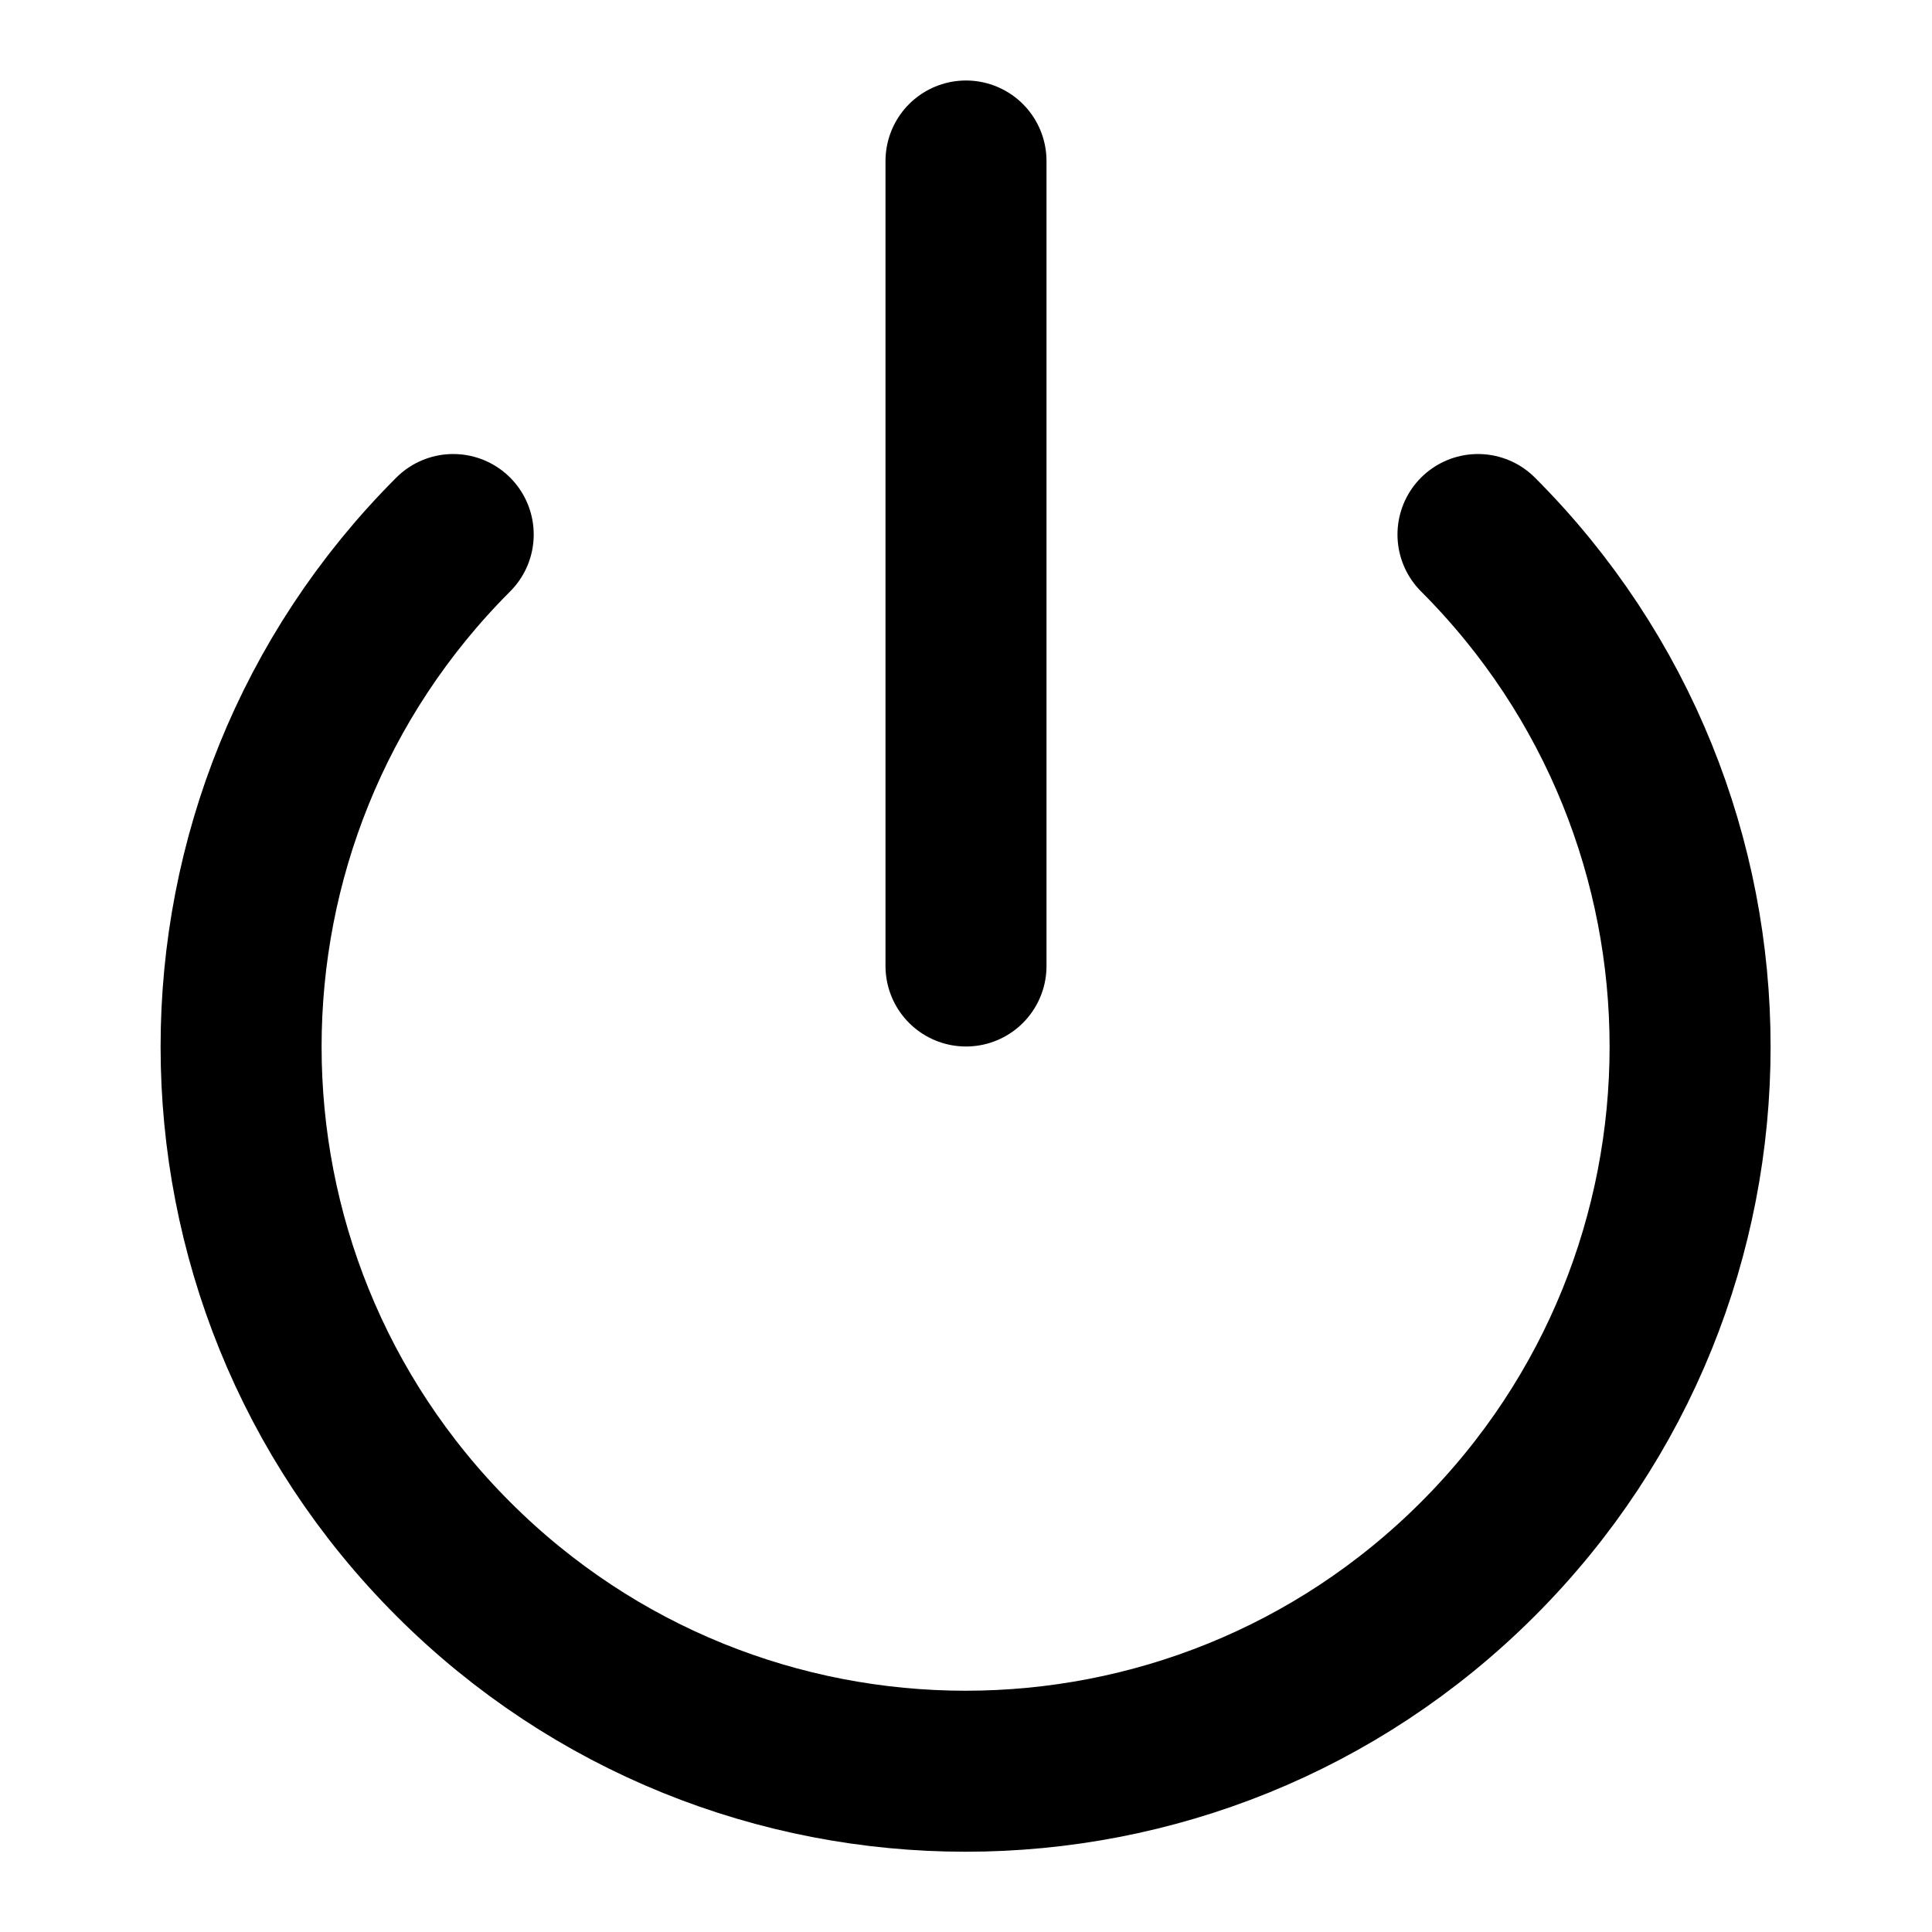
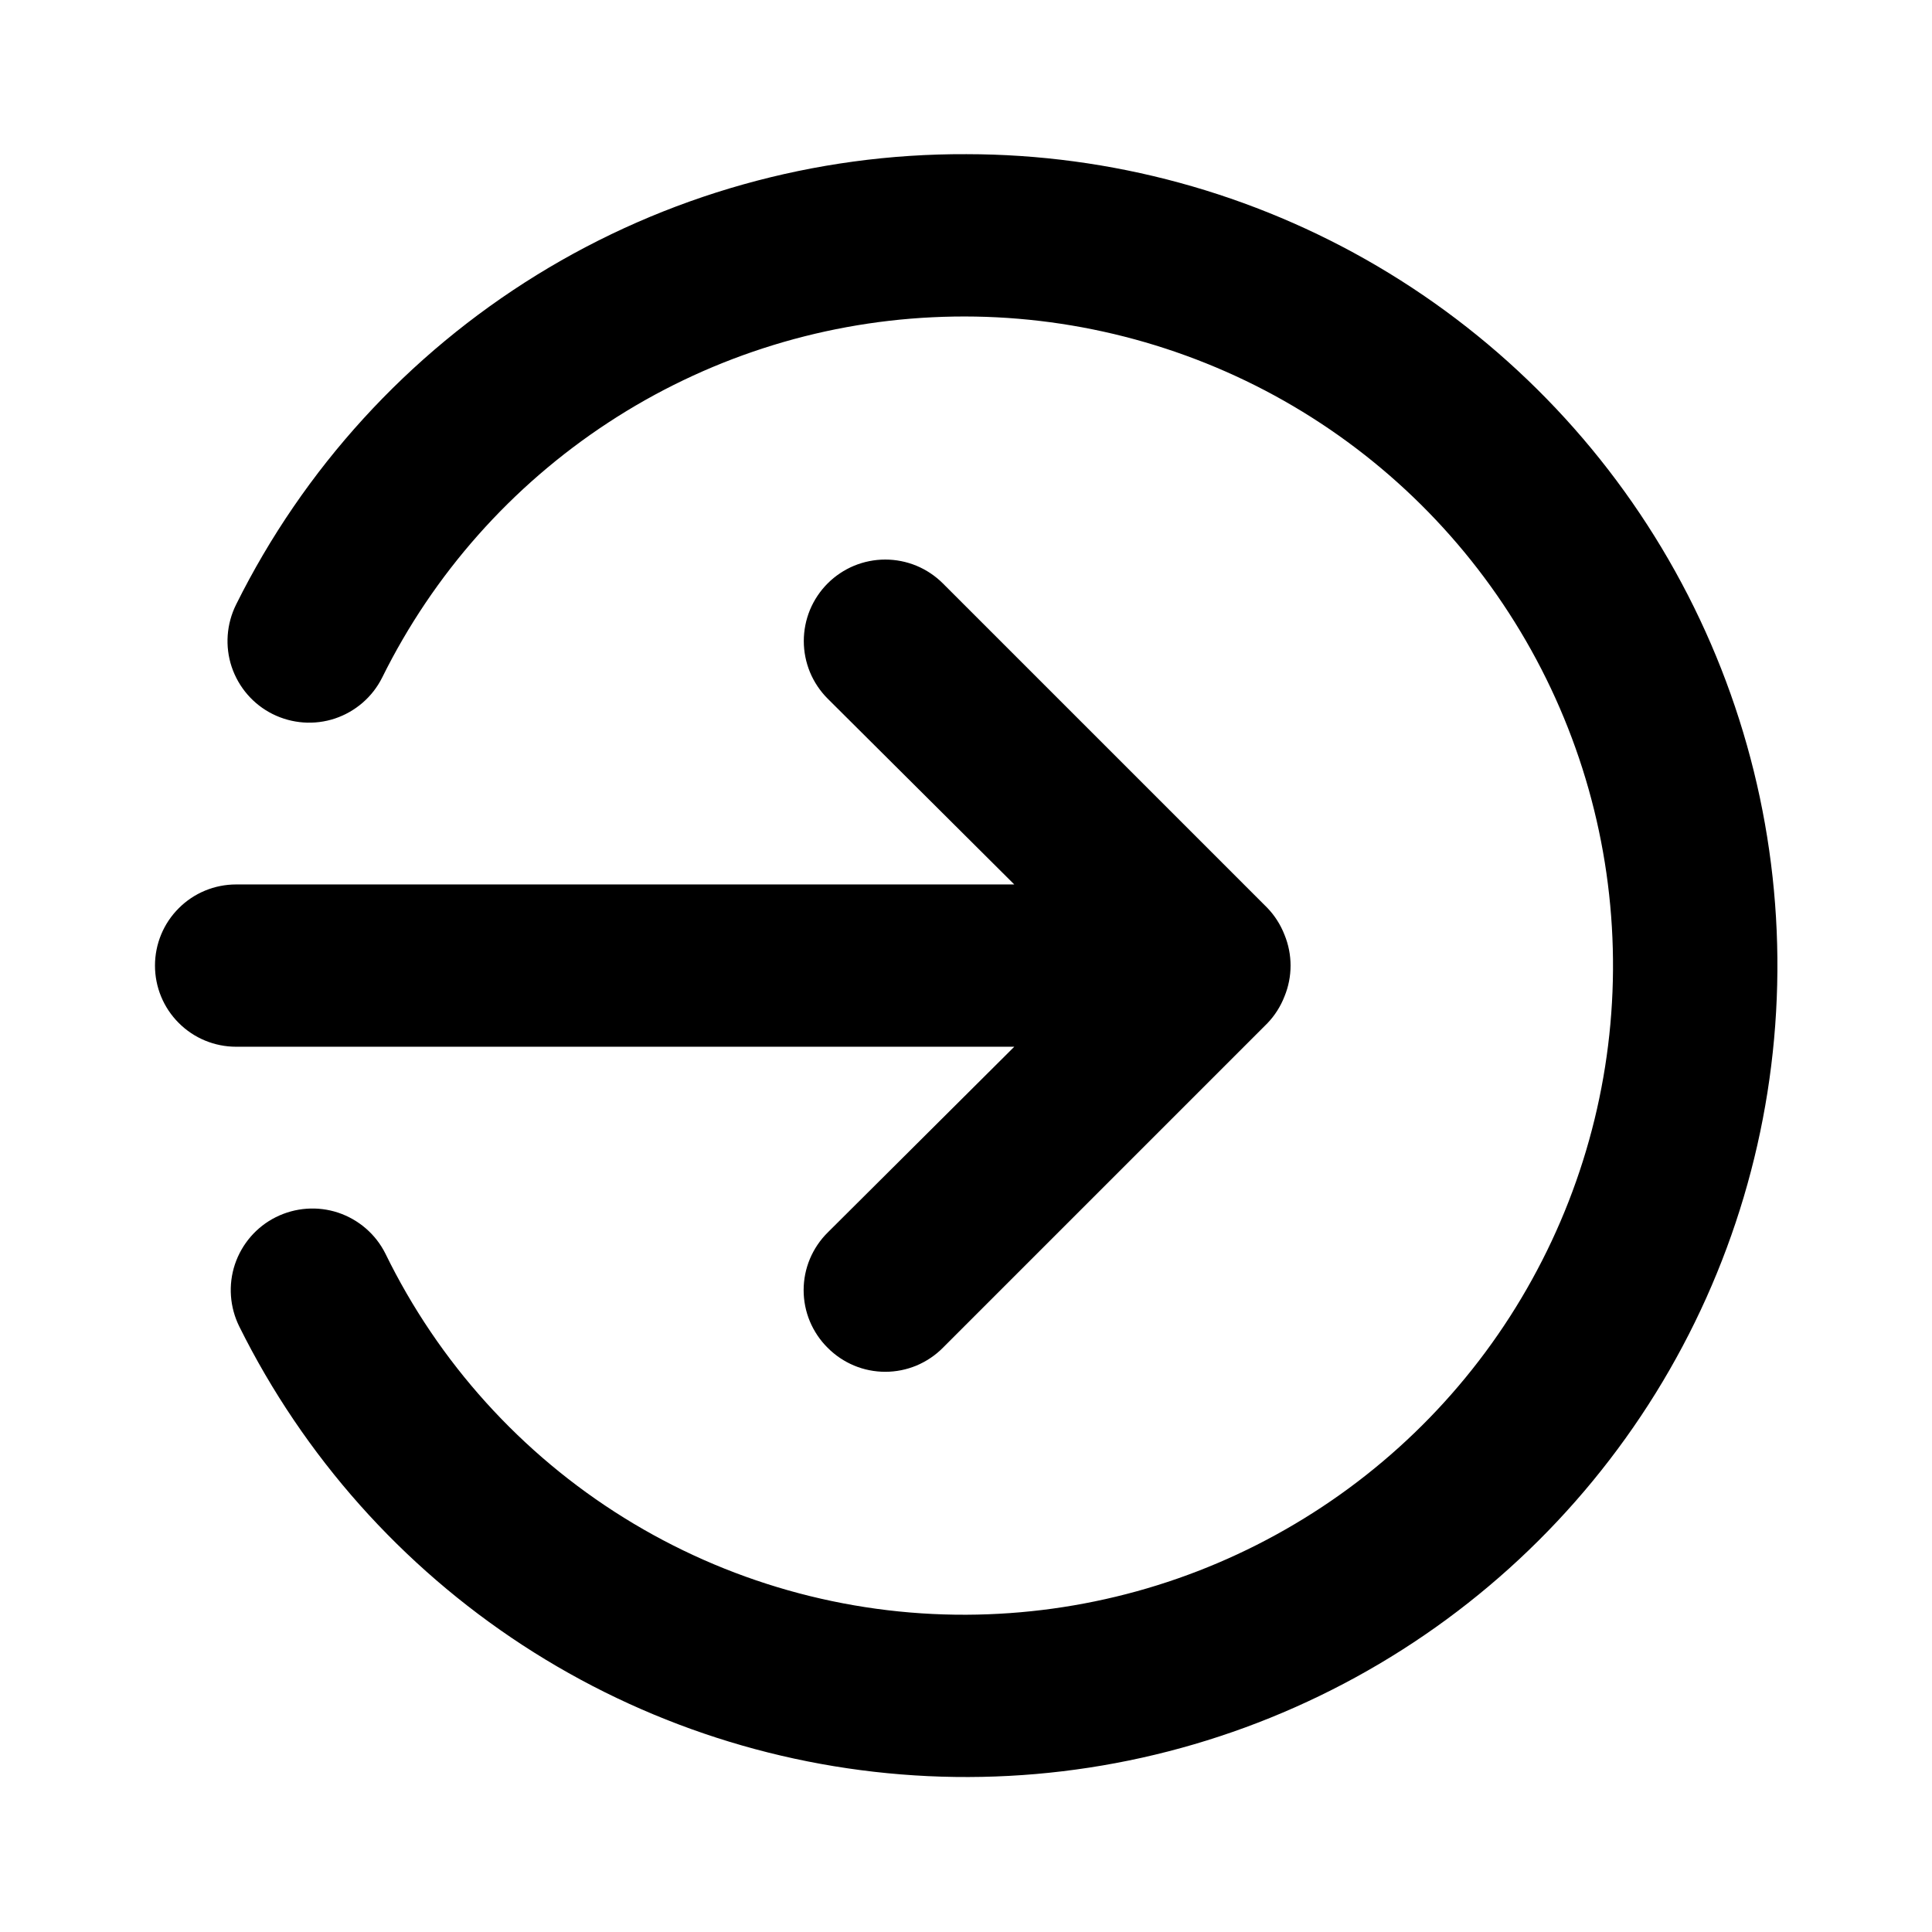
- <svg xmlns="http://www.w3.org/2000/svg" viewBox="0 0 24 24" fill="none" stroke="currentColor" stroke-width="2" stroke-linecap="round" stroke-linejoin="round">
-   <path d="M18.36 6.64a9 9 0 1 1-12.73 0" />
-   <line x1="12" y1="2" x2="12" y2="12" />
+ <svg xmlns="http://www.w3.org/2000/svg" viewBox="0.09 0.1 23.81 23.81" fill="none">
+   <path d="M12.59 13L10.29 15.29C10.196 15.383 10.122 15.494 10.071 15.615C10.02 15.737 9.994 15.868 9.994 16C9.994 16.132 10.02 16.263 10.071 16.385C10.122 16.506 10.196 16.617 10.29 16.71C10.383 16.804 10.494 16.878 10.615 16.929C10.737 16.98 10.868 17.006 11 17.006C11.132 17.006 11.263 16.98 11.385 16.929C11.506 16.878 11.617 16.804 11.71 16.71L15.71 12.71C15.801 12.615 15.872 12.503 15.92 12.38C16.02 12.136 16.02 11.864 15.92 11.62C15.872 11.497 15.801 11.385 15.71 11.29L11.71 7.29C11.617 7.197 11.506 7.123 11.384 7.072C11.262 7.022 11.132 6.996 11 6.996C10.868 6.996 10.738 7.022 10.616 7.072C10.494 7.123 10.383 7.197 10.29 7.29C10.197 7.383 10.123 7.494 10.072 7.616C10.022 7.738 9.996 7.868 9.996 8C9.996 8.132 10.022 8.262 10.072 8.384C10.123 8.506 10.197 8.617 10.29 8.71L12.59 11H3C2.735 11 2.48 11.105 2.293 11.293C2.105 11.48 2 11.735 2 12C2 12.265 2.105 12.52 2.293 12.707C2.48 12.895 2.735 13 3 13H12.59ZM12 2C10.131 1.992 8.297 2.507 6.706 3.488C5.116 4.469 3.832 5.876 3 7.55C2.881 7.789 2.861 8.065 2.945 8.318C3.03 8.571 3.211 8.781 3.45 8.9C3.689 9.019 3.965 9.039 4.218 8.955C4.471 8.87 4.681 8.689 4.8 8.45C5.432 7.173 6.394 6.089 7.586 5.308C8.777 4.527 10.156 4.079 11.579 4.01C13.002 3.94 14.417 4.252 15.68 4.912C16.942 5.573 18.005 6.559 18.758 7.768C19.512 8.977 19.929 10.365 19.966 11.789C20.004 13.213 19.66 14.622 18.971 15.869C18.283 17.116 17.273 18.156 16.047 18.882C14.822 19.609 13.425 19.994 12 20C10.509 20.006 9.046 19.592 7.78 18.805C6.513 18.018 5.494 16.89 4.84 15.55C4.721 15.311 4.511 15.13 4.258 15.045C4.005 14.961 3.729 14.981 3.49 15.1C3.251 15.219 3.07 15.429 2.985 15.682C2.901 15.935 2.921 16.211 3.04 16.45C3.833 18.046 5.038 19.4 6.529 20.374C8.021 21.348 9.746 21.905 11.526 21.989C13.306 22.073 15.075 21.679 16.652 20.849C18.229 20.02 19.555 18.784 20.494 17.27C21.433 15.756 21.95 14.018 21.992 12.237C22.035 10.456 21.6 8.696 20.734 7.139C19.868 5.582 18.602 4.285 17.066 3.381C15.531 2.478 13.782 2.001 12 2Z" fill="currentColor" />
</svg>
